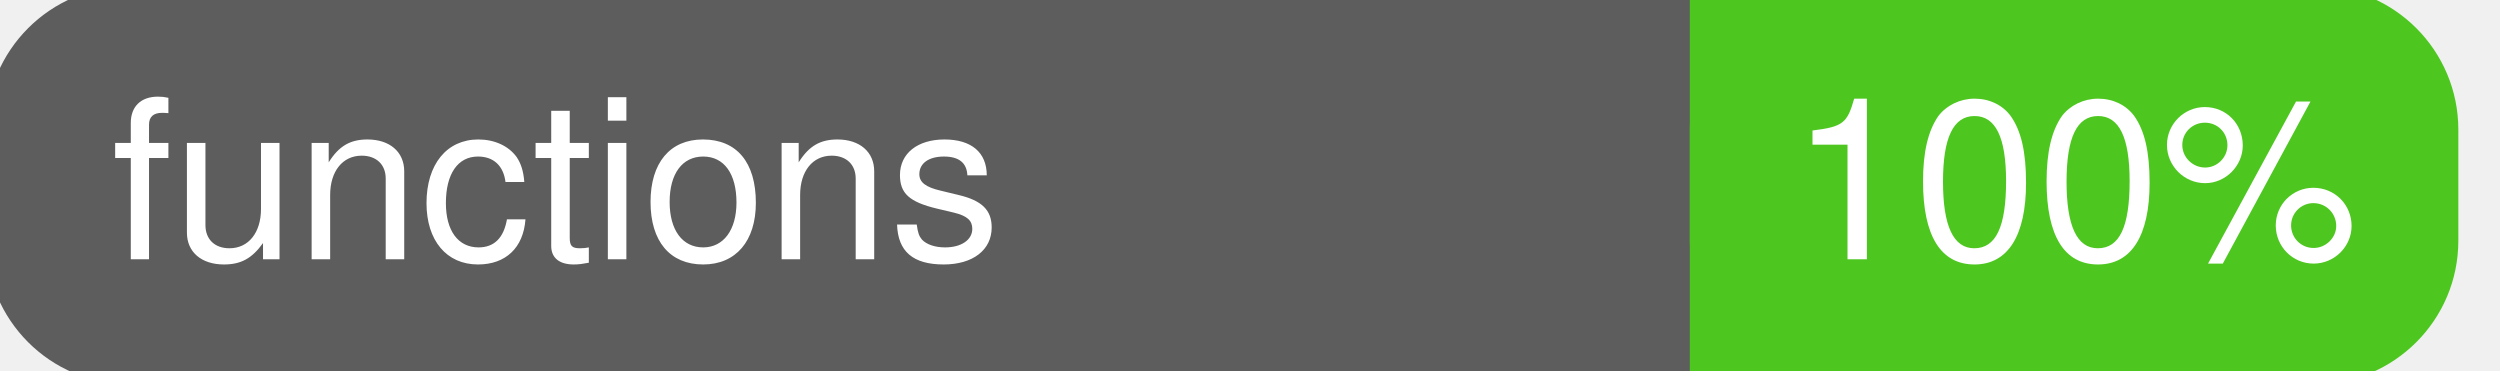
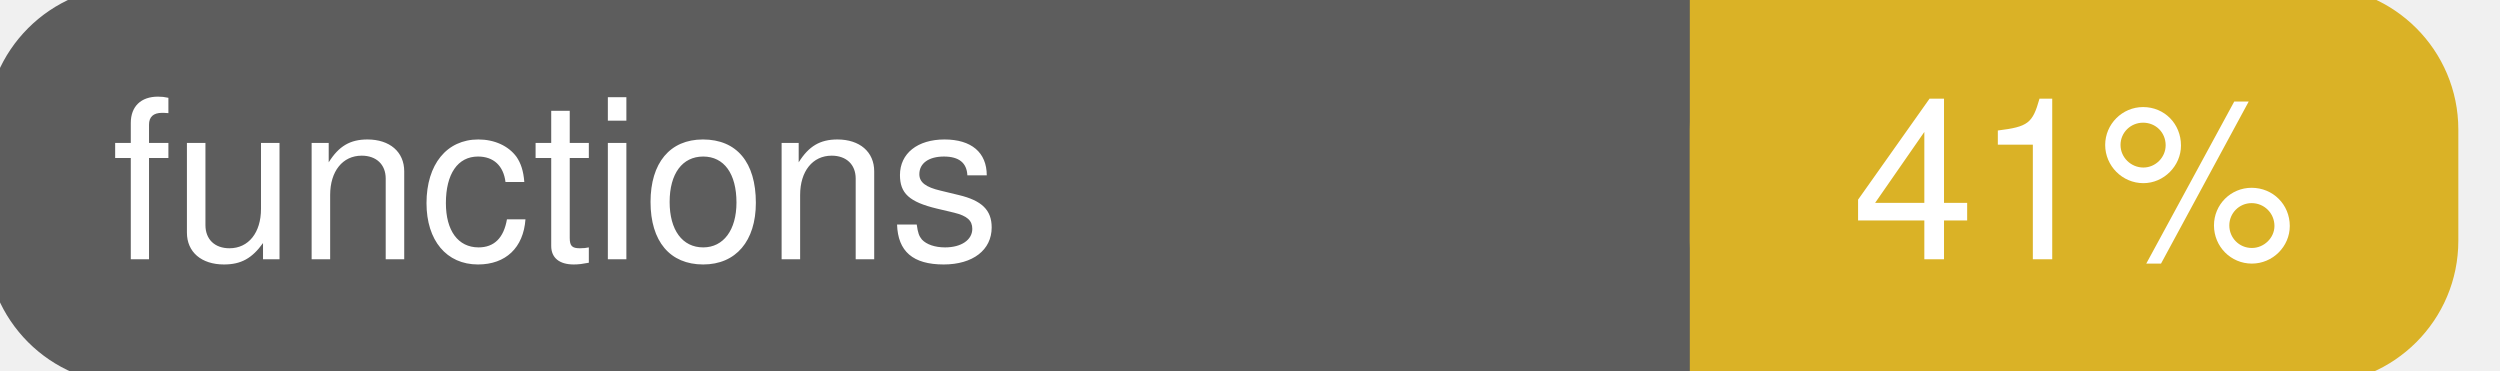
<svg xmlns="http://www.w3.org/2000/svg" width="135" height="20">
  <g>
    <rect id="svg_1" height="20" width="130" y="0" x="0" stroke-width="1.5" stroke="#5d5d5d" fill="#5d5d5d" rx="7" ry="7" />
-     <rect id="svg_2" height="20" width="40" y="0" x="92" stroke-width="1.5" stroke="#4dc71f" fill="#4dc71f" rx="7" ry="7" />
-     <rect id="svg_3" height="20" width="22" y="0" x="92" stroke-width="1.5" stroke="#4dc71f" fill="#4dc71f" />
+     <rect id="svg_2" height="20" width="40" y="0" x="92" stroke-width="1.5" stroke="#dab226" fill="#dab226" rx="7" ry="7" />
+     <rect id="svg_3" height="20" width="22" y="0" x="92" stroke-width="1.5" stroke="#dab226" fill="#dab226" />
    <text xml:space="preserve" text-anchor="start" font-family="Helvetica, Arial, sans-serif" font-size="12" id="svg_4" y="14" x="6" stroke-width="0" stroke="#5d5d5d" fill="#ffffff">functions</text>
-     <text xml:space="preserve" text-anchor="middle" font-family="Helvetica, Arial, sans-serif" font-size="12" id="svg_5" y="14" x="112" stroke-width="0" stroke="#5d5d5d" fill="#ffffff" style="text-anchor: middle">100%</text>
+     <text xml:space="preserve" text-anchor="middle" font-family="Helvetica, Arial, sans-serif" font-size="12" id="svg_5" y="14" x="112" stroke-width="0" stroke="#5d5d5d" fill="#ffffff" style="text-anchor: middle">41%</text>
  </g>
</svg>
